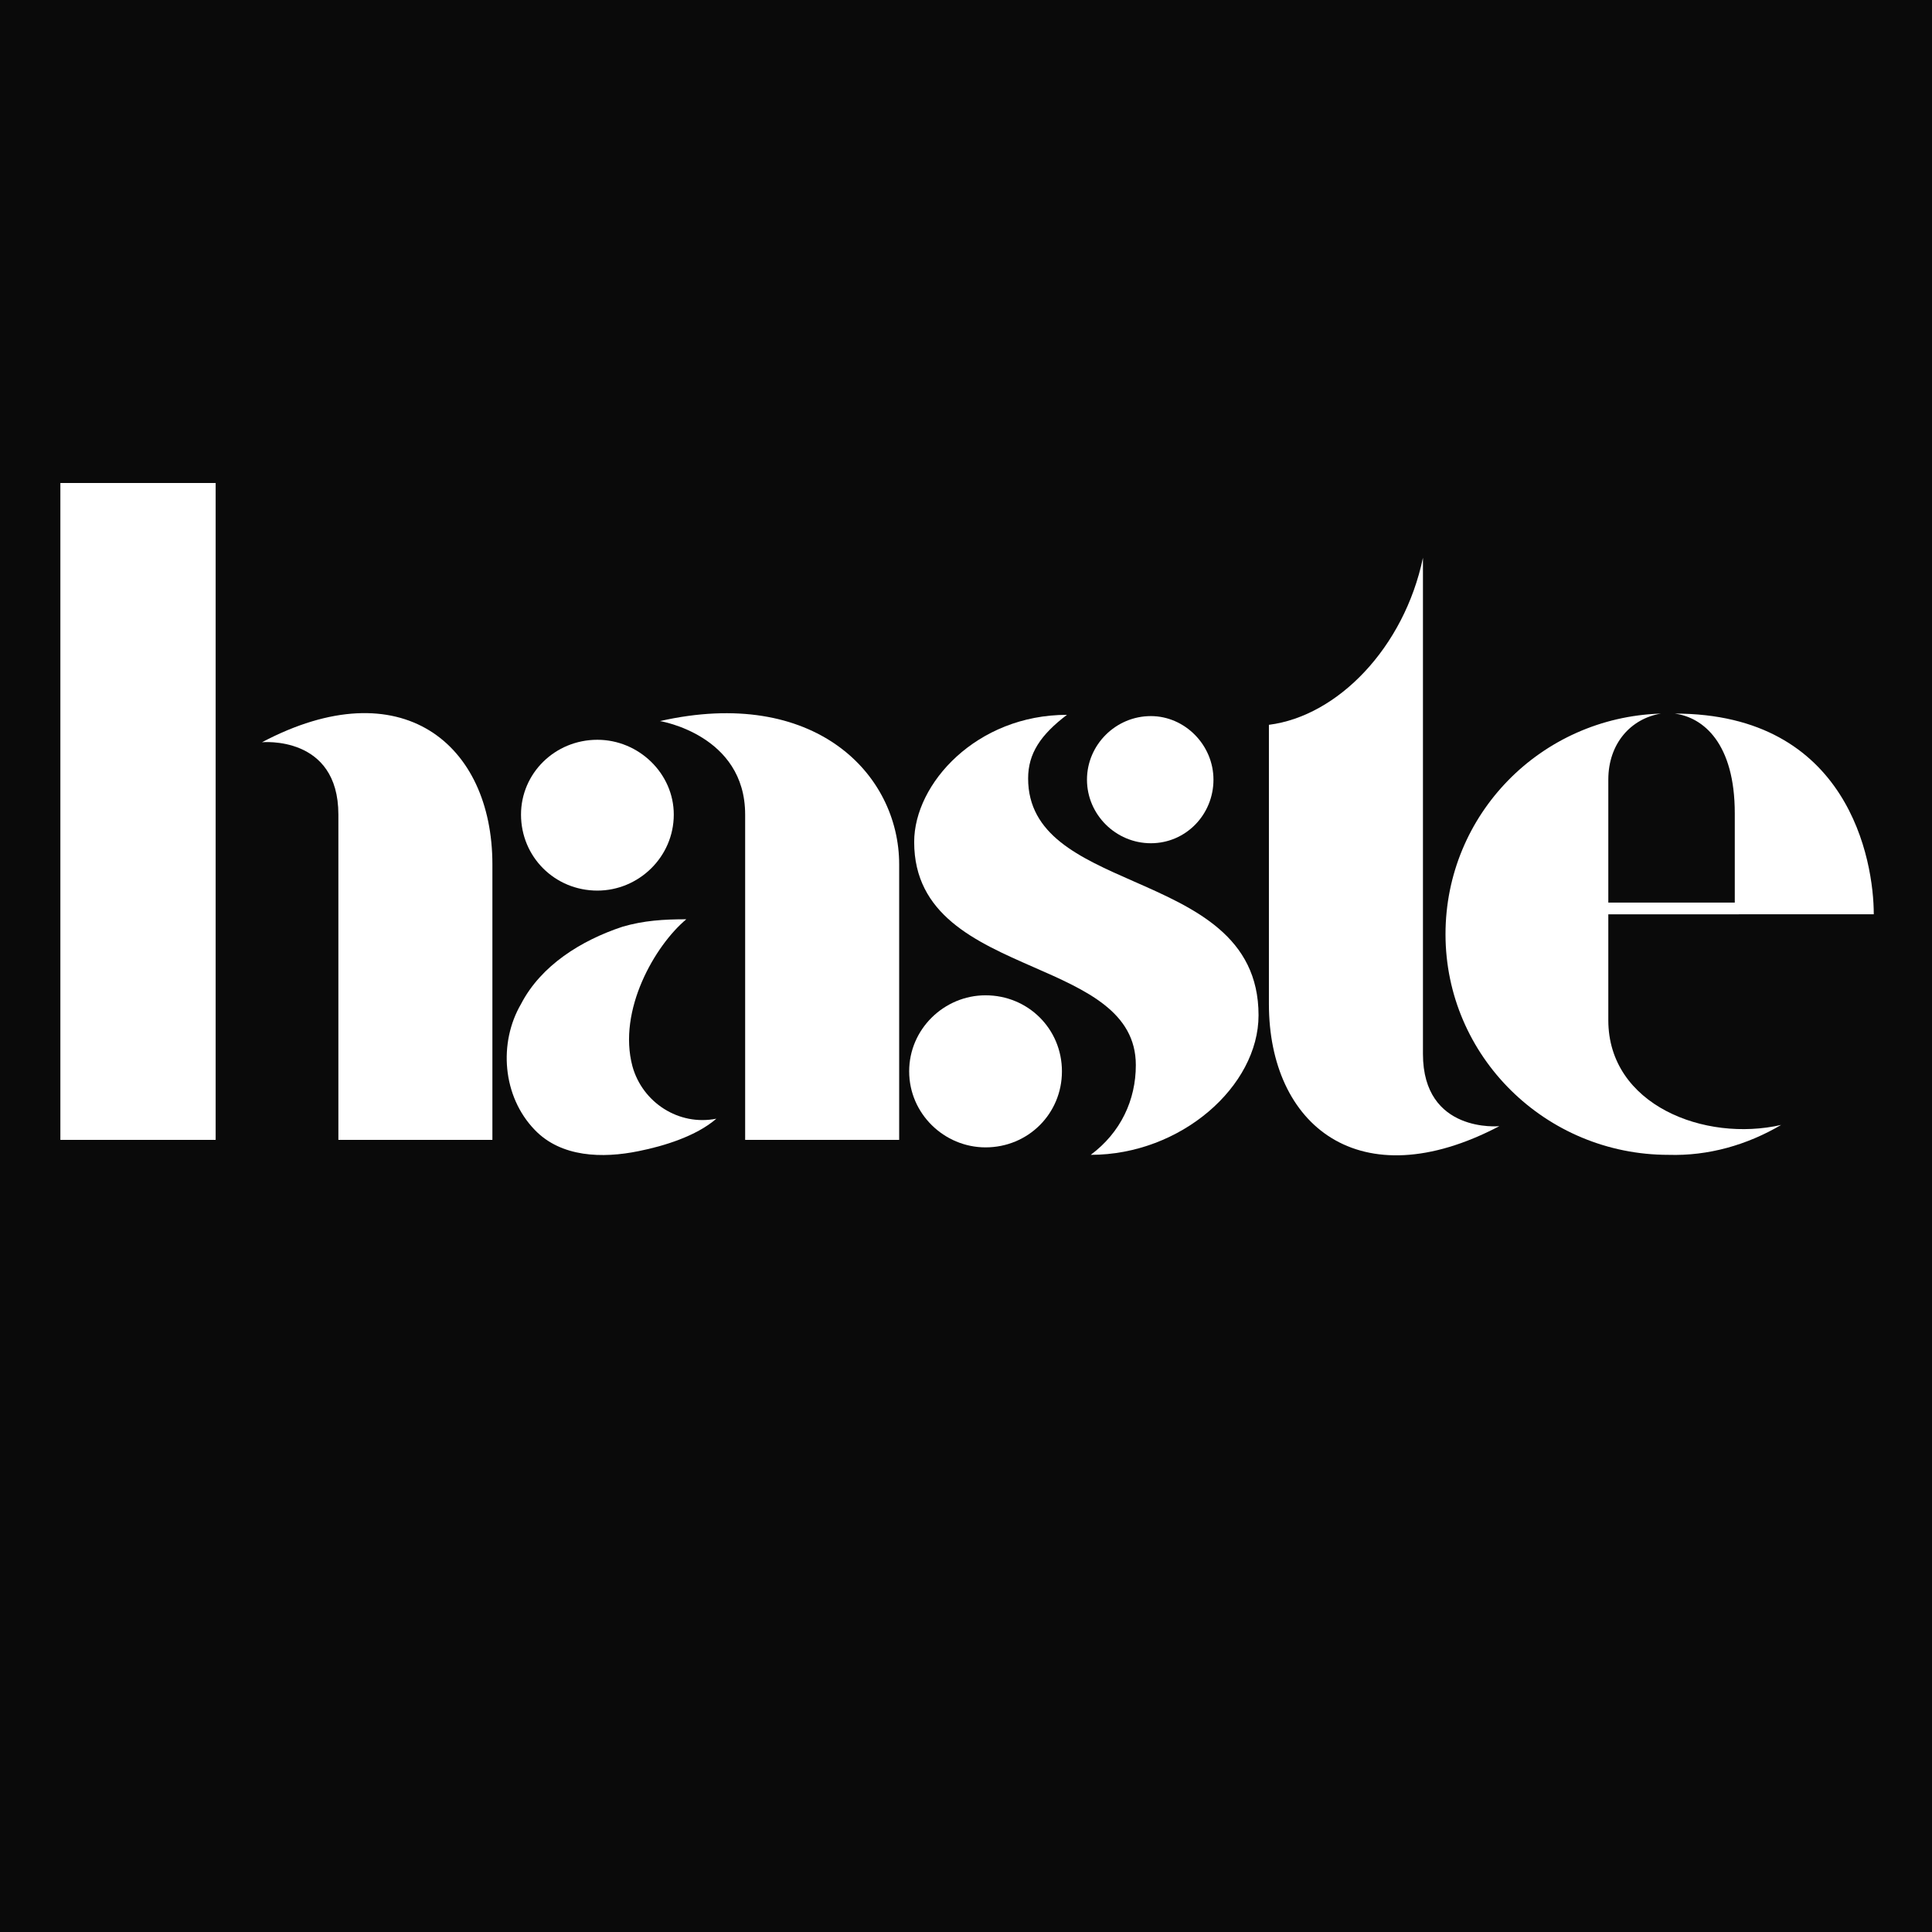
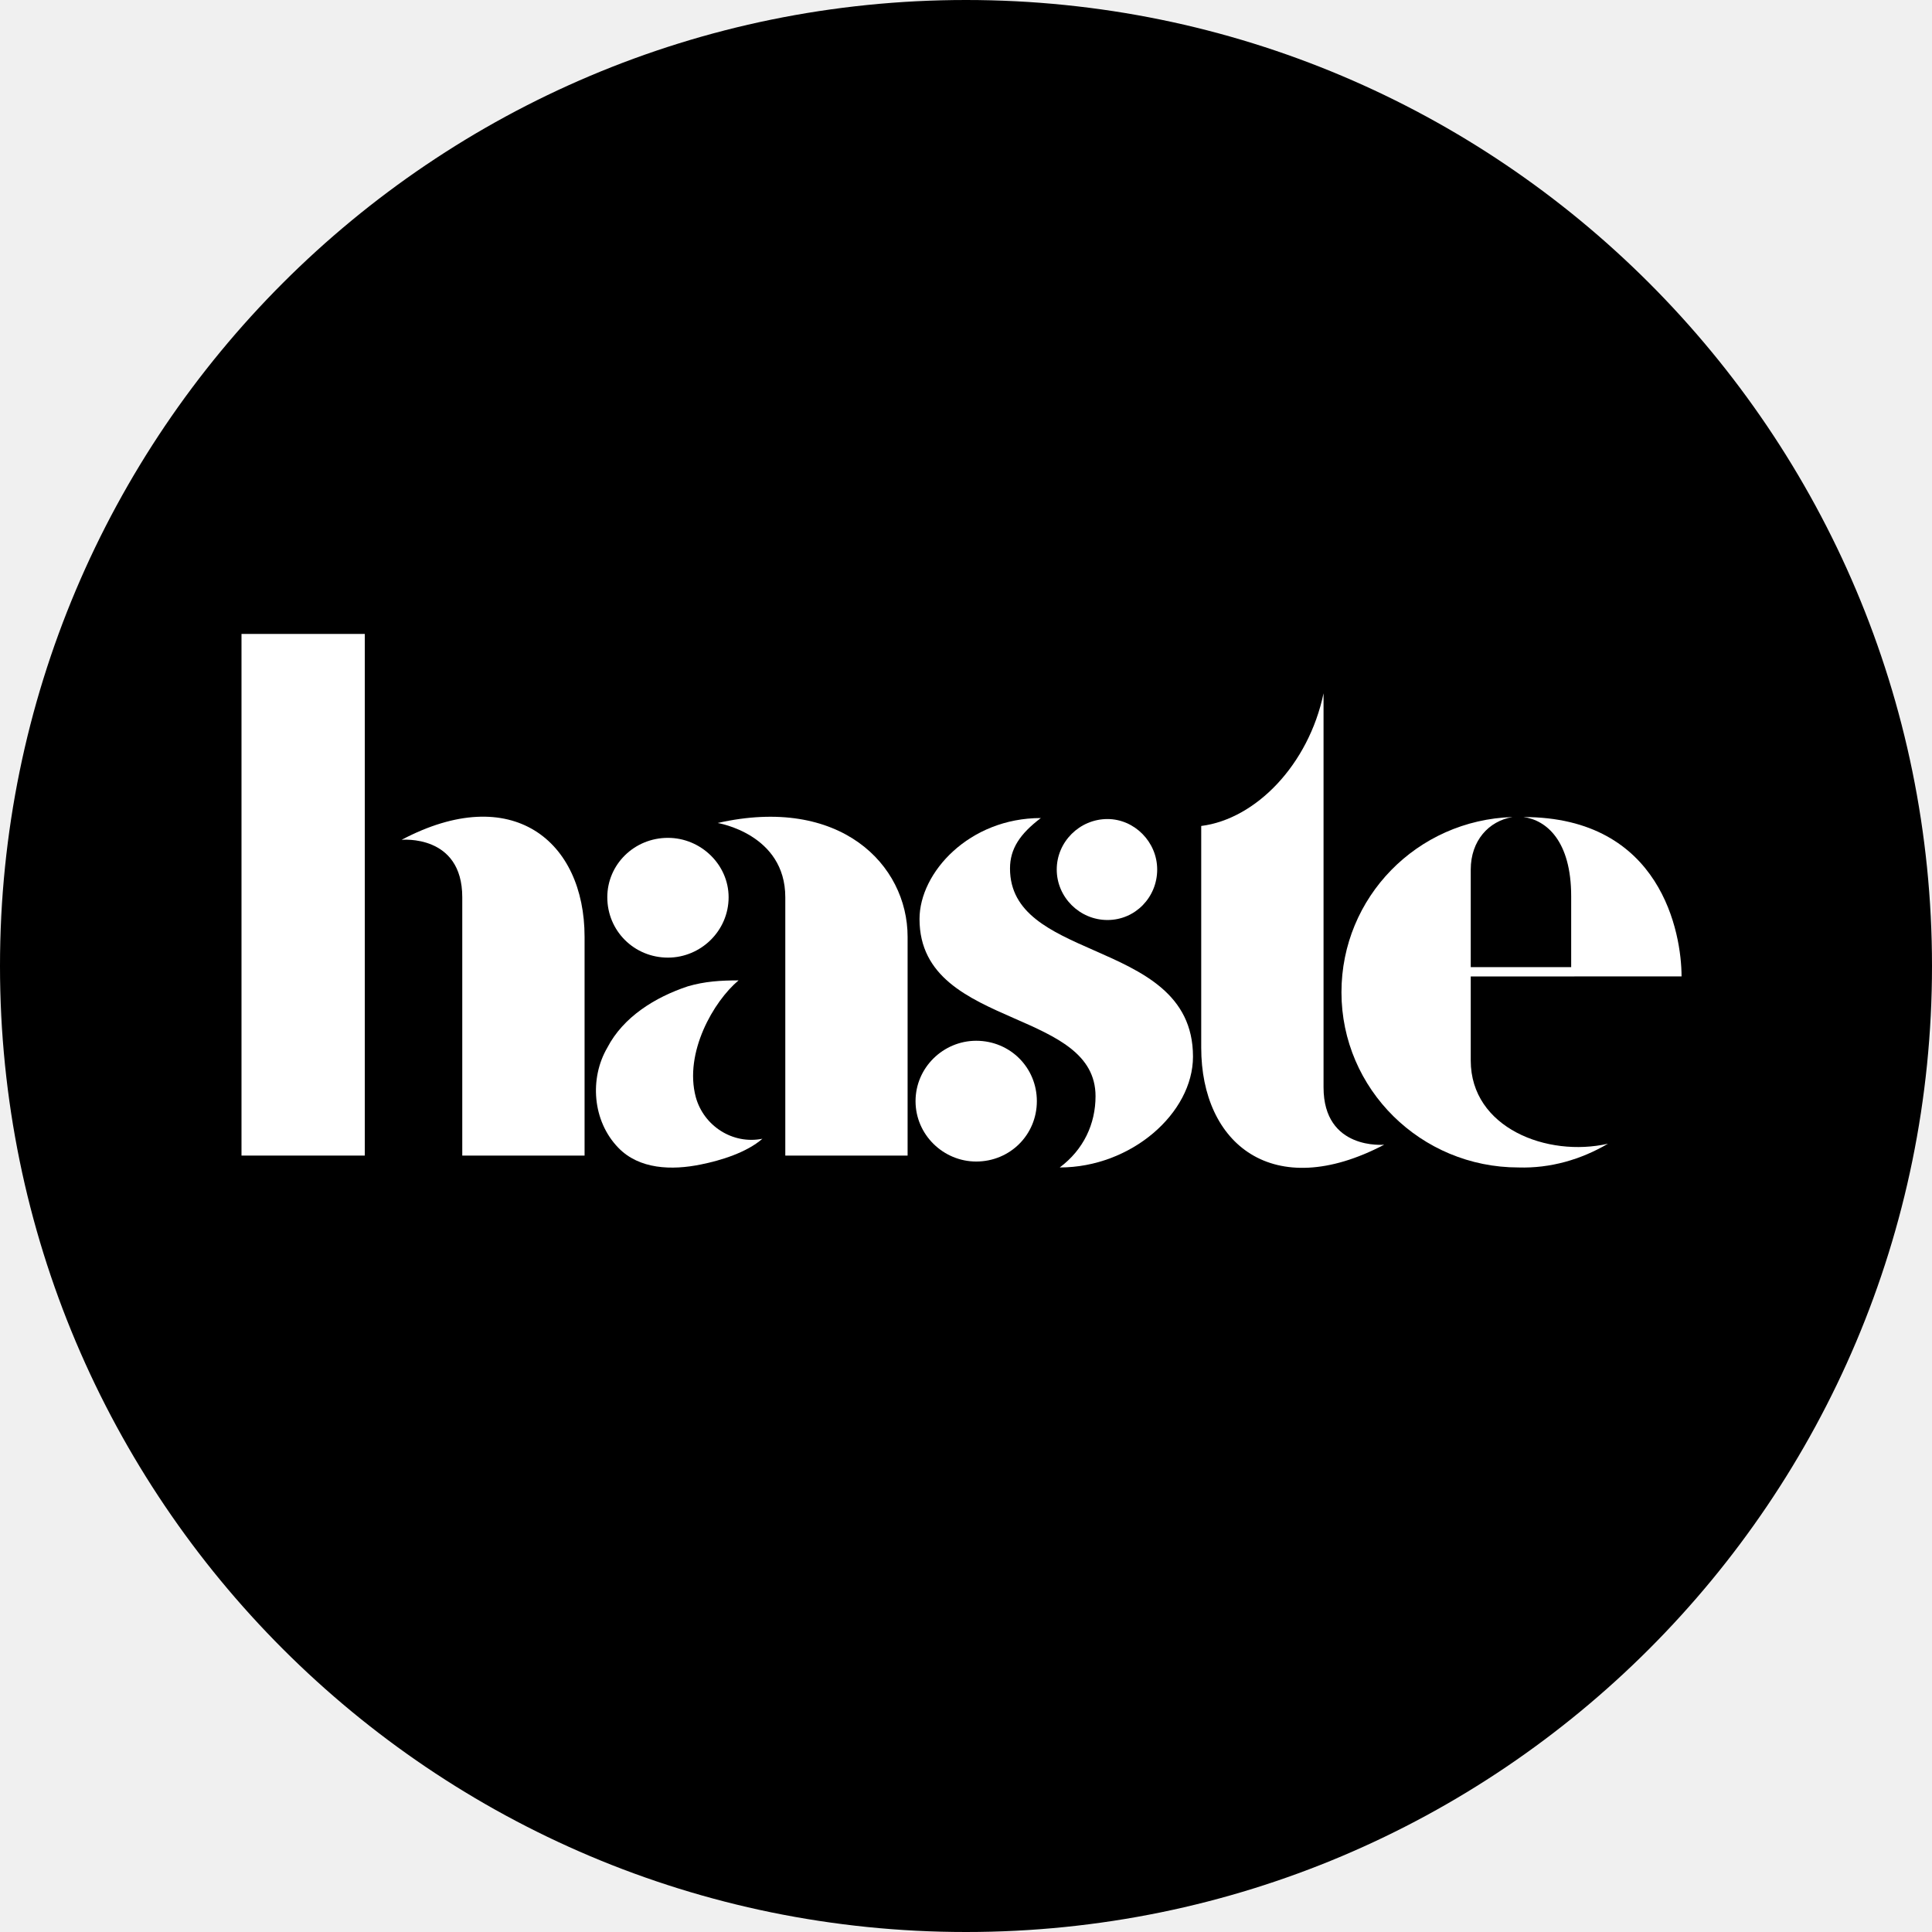
<svg xmlns="http://www.w3.org/2000/svg" width="32" height="32" viewBox="0 0 32 32" fill="none">
-   <rect width="32" height="32" fill="#0a0a0a" />
-   <g transform="translate(1, 8) scale(0.34)">
+   <circle cx="16" cy="16" r="16" fill="#000000" />
+   <g transform="translate(4, 10.5) scale(0.27)">
    <path d="M0 0V32H7.564V0H0Z" fill="white" />
    <path d="M13.543 16.152V32H21.046V18.581C21.046 12.691 16.593 9.048 9.821 12.63C9.821 12.63 13.543 12.266 13.543 16.152Z" fill="white" />
    <path d="M33.359 16.152V32H40.862V18.581C40.862 14.148 36.714 9.898 29.211 11.598C29.211 11.598 33.359 12.266 33.359 16.152Z" fill="white" />
    <path d="M22.44 16.152C22.44 18.216 24.087 19.856 26.161 19.856C28.174 19.856 29.882 18.216 29.882 16.152C29.882 14.148 28.174 12.509 26.161 12.509C24.087 12.509 22.44 14.148 22.44 16.152Z" fill="white" />
    <path d="M23.111 31.515C24.392 32.85 26.405 32.911 28.174 32.547C29.394 32.304 30.98 31.818 31.956 30.968C30.126 31.332 28.357 30.179 27.869 28.418C27.137 25.685 28.967 22.528 30.492 21.253C29.394 21.253 28.418 21.313 27.381 21.617C25.368 22.285 23.416 23.499 22.44 25.382C21.342 27.264 21.525 29.875 23.111 31.515Z" fill="white" />
    <path d="M52.391 28.357C52.391 30.057 51.659 31.636 50.194 32.729C54.587 32.729 58.369 29.389 58.369 25.928C58.369 22.082 55.241 20.706 52.288 19.406C49.646 18.244 47.144 17.143 47.144 14.391C47.144 13.177 47.754 12.266 49.035 11.294C44.643 11.294 41.593 14.634 41.593 17.488C41.593 21.034 44.583 22.345 47.416 23.587C49.967 24.705 52.391 25.768 52.391 28.357Z" fill="white" />
    <path d="M50.011 14.452C50.011 16.152 51.415 17.549 53.123 17.549C54.831 17.549 56.173 16.152 56.173 14.452C56.173 12.752 54.77 11.355 53.123 11.355C51.415 11.355 50.011 12.752 50.011 14.452Z" fill="white" />
    <path d="M41.349 28.661C41.349 30.725 43.057 32.365 45.07 32.365C47.144 32.365 48.791 30.725 48.791 28.661C48.791 26.596 47.144 24.957 45.07 24.957C43.057 24.957 41.349 26.596 41.349 28.661Z" fill="white" />
    <path d="M58.874 25.382C58.874 31.272 63.267 34.915 70.099 31.332C70.099 31.332 66.378 31.697 66.378 27.811V3.643C65.463 8.015 62.23 11.355 58.874 11.78V25.382Z" fill="white" />
    <path d="M67.477 21.981C67.477 27.932 72.358 32.729 78.336 32.729C80.288 32.79 82.179 32.243 83.826 31.272C80.105 32.122 75.408 30.3 75.408 26.171V21.012H81.767V21.01H88.34C88.34 18.399 87.12 11.233 78.641 11.233C80.044 11.416 81.569 12.691 81.569 16.091V20.439H75.408V14.452C75.408 12.691 76.506 11.476 77.97 11.233C72.114 11.416 67.477 16.152 67.477 21.981Z" fill="white" />
  </g>
</svg>
